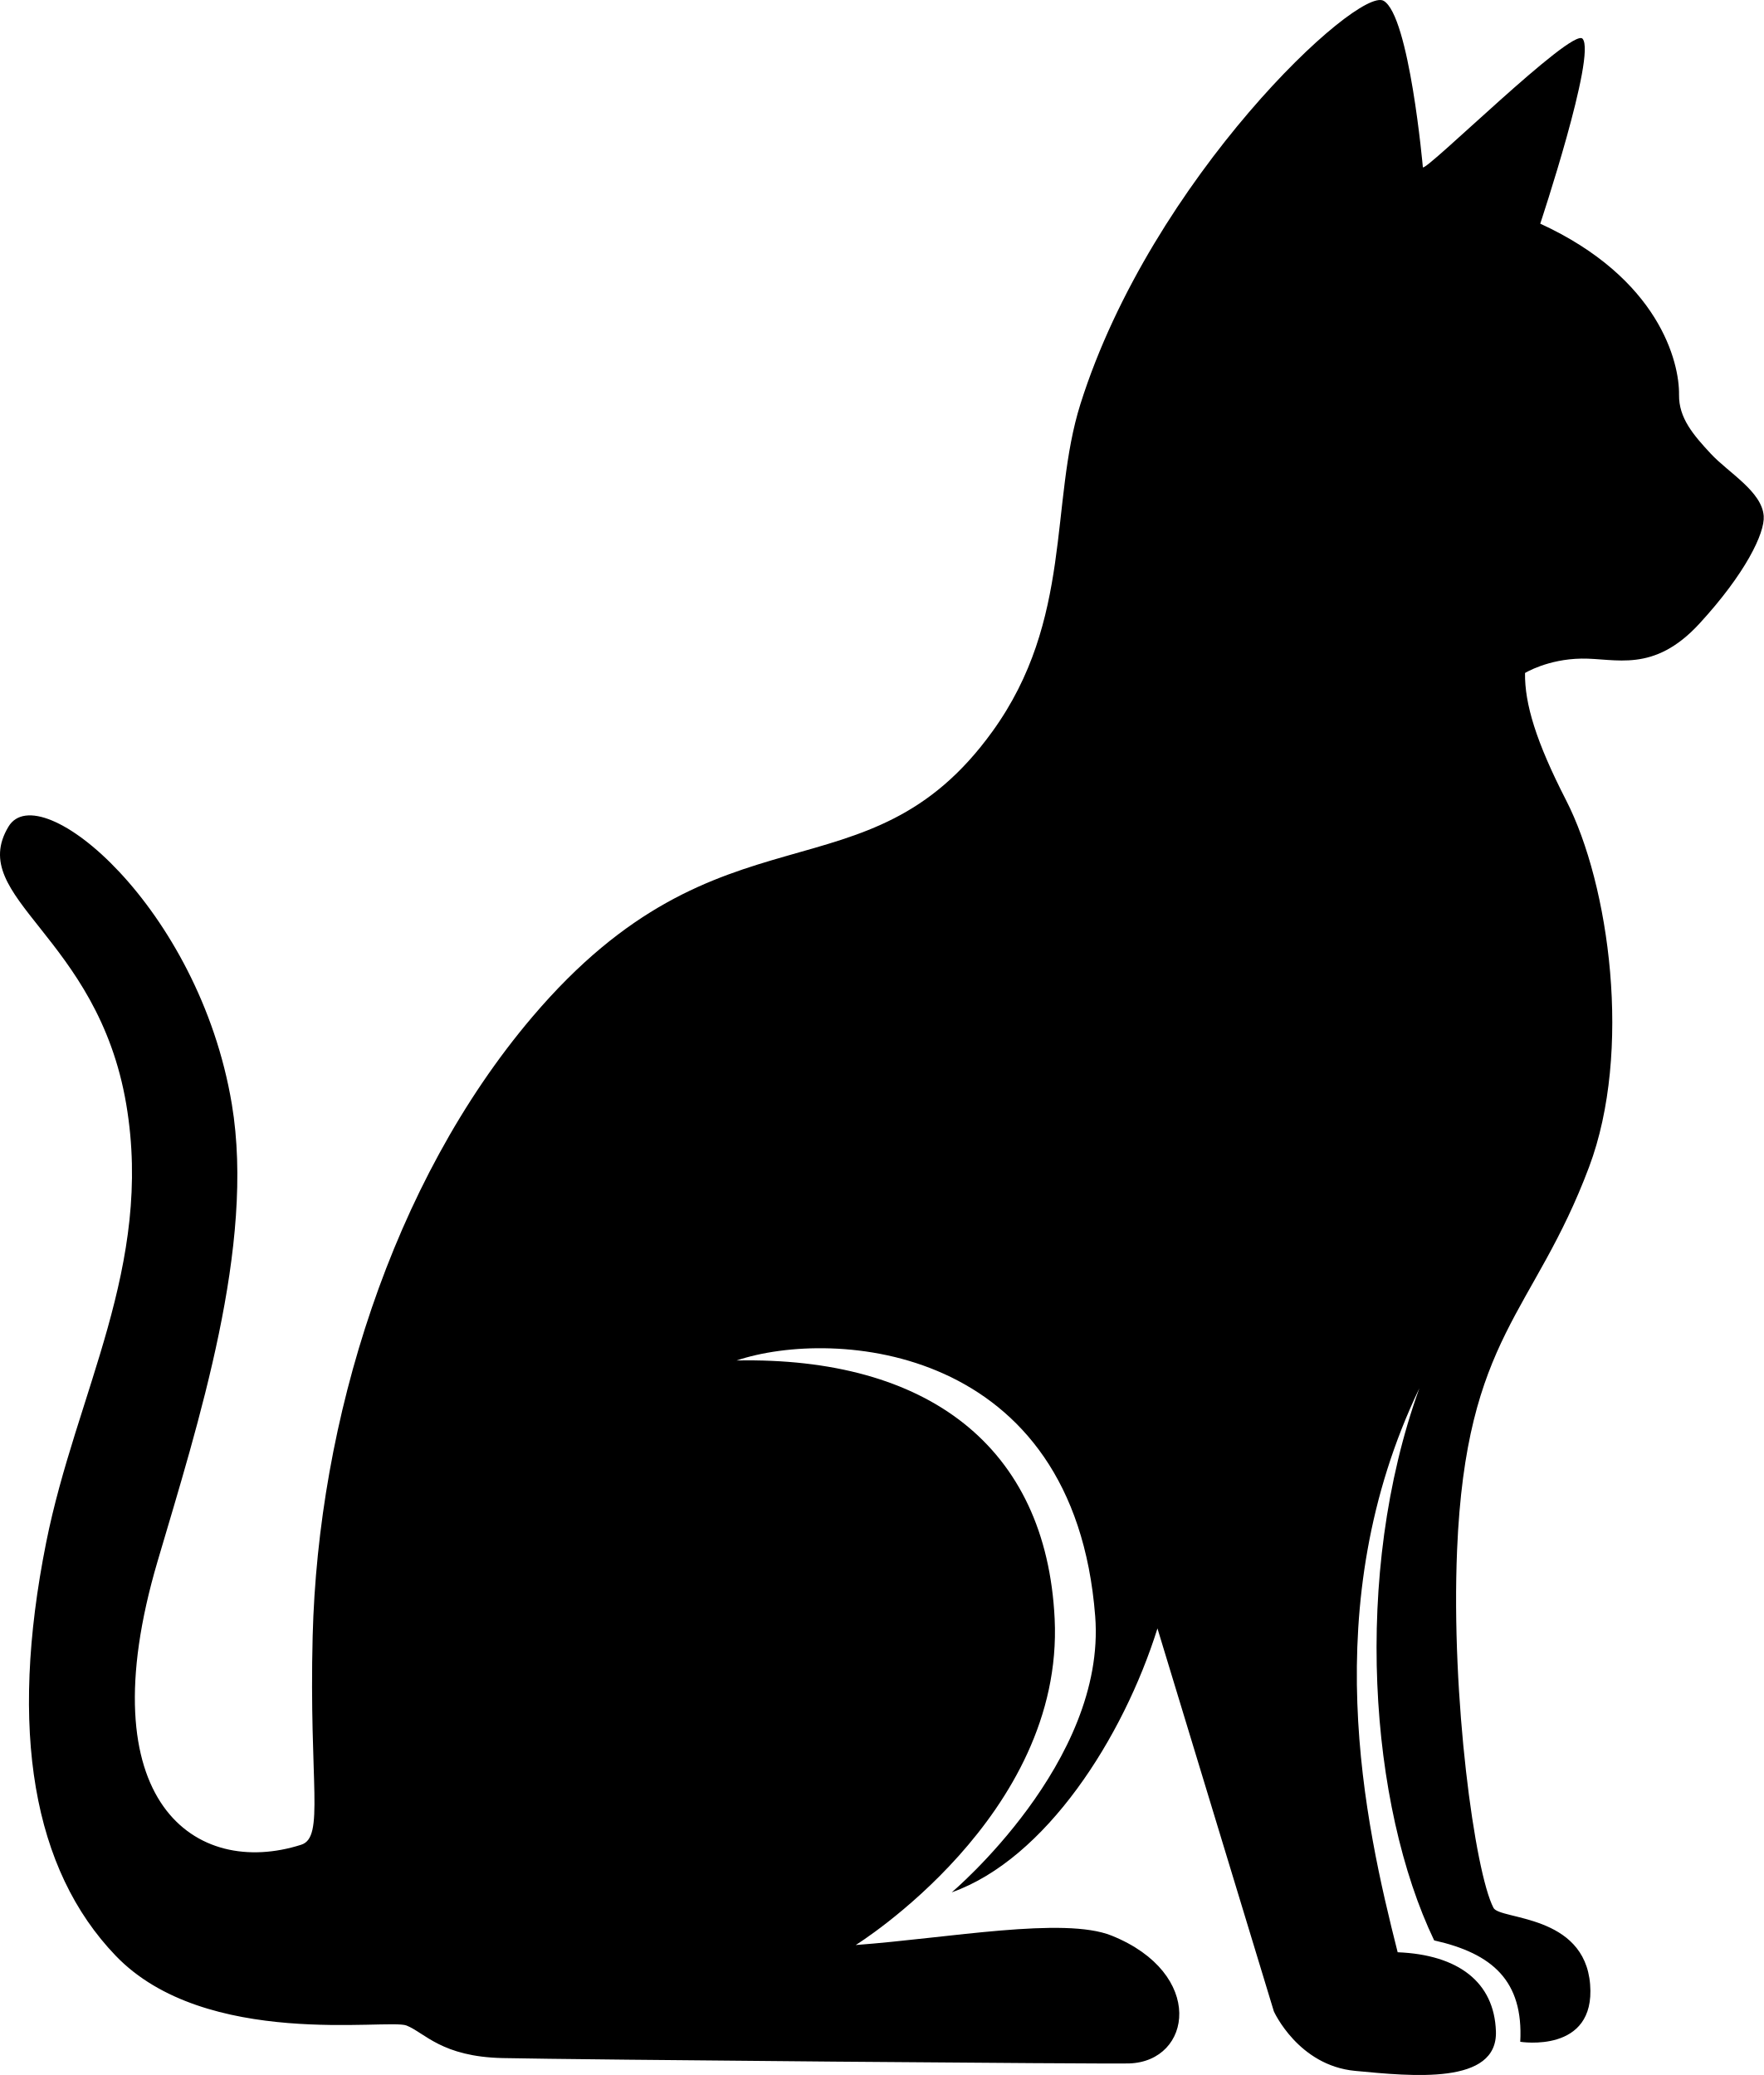
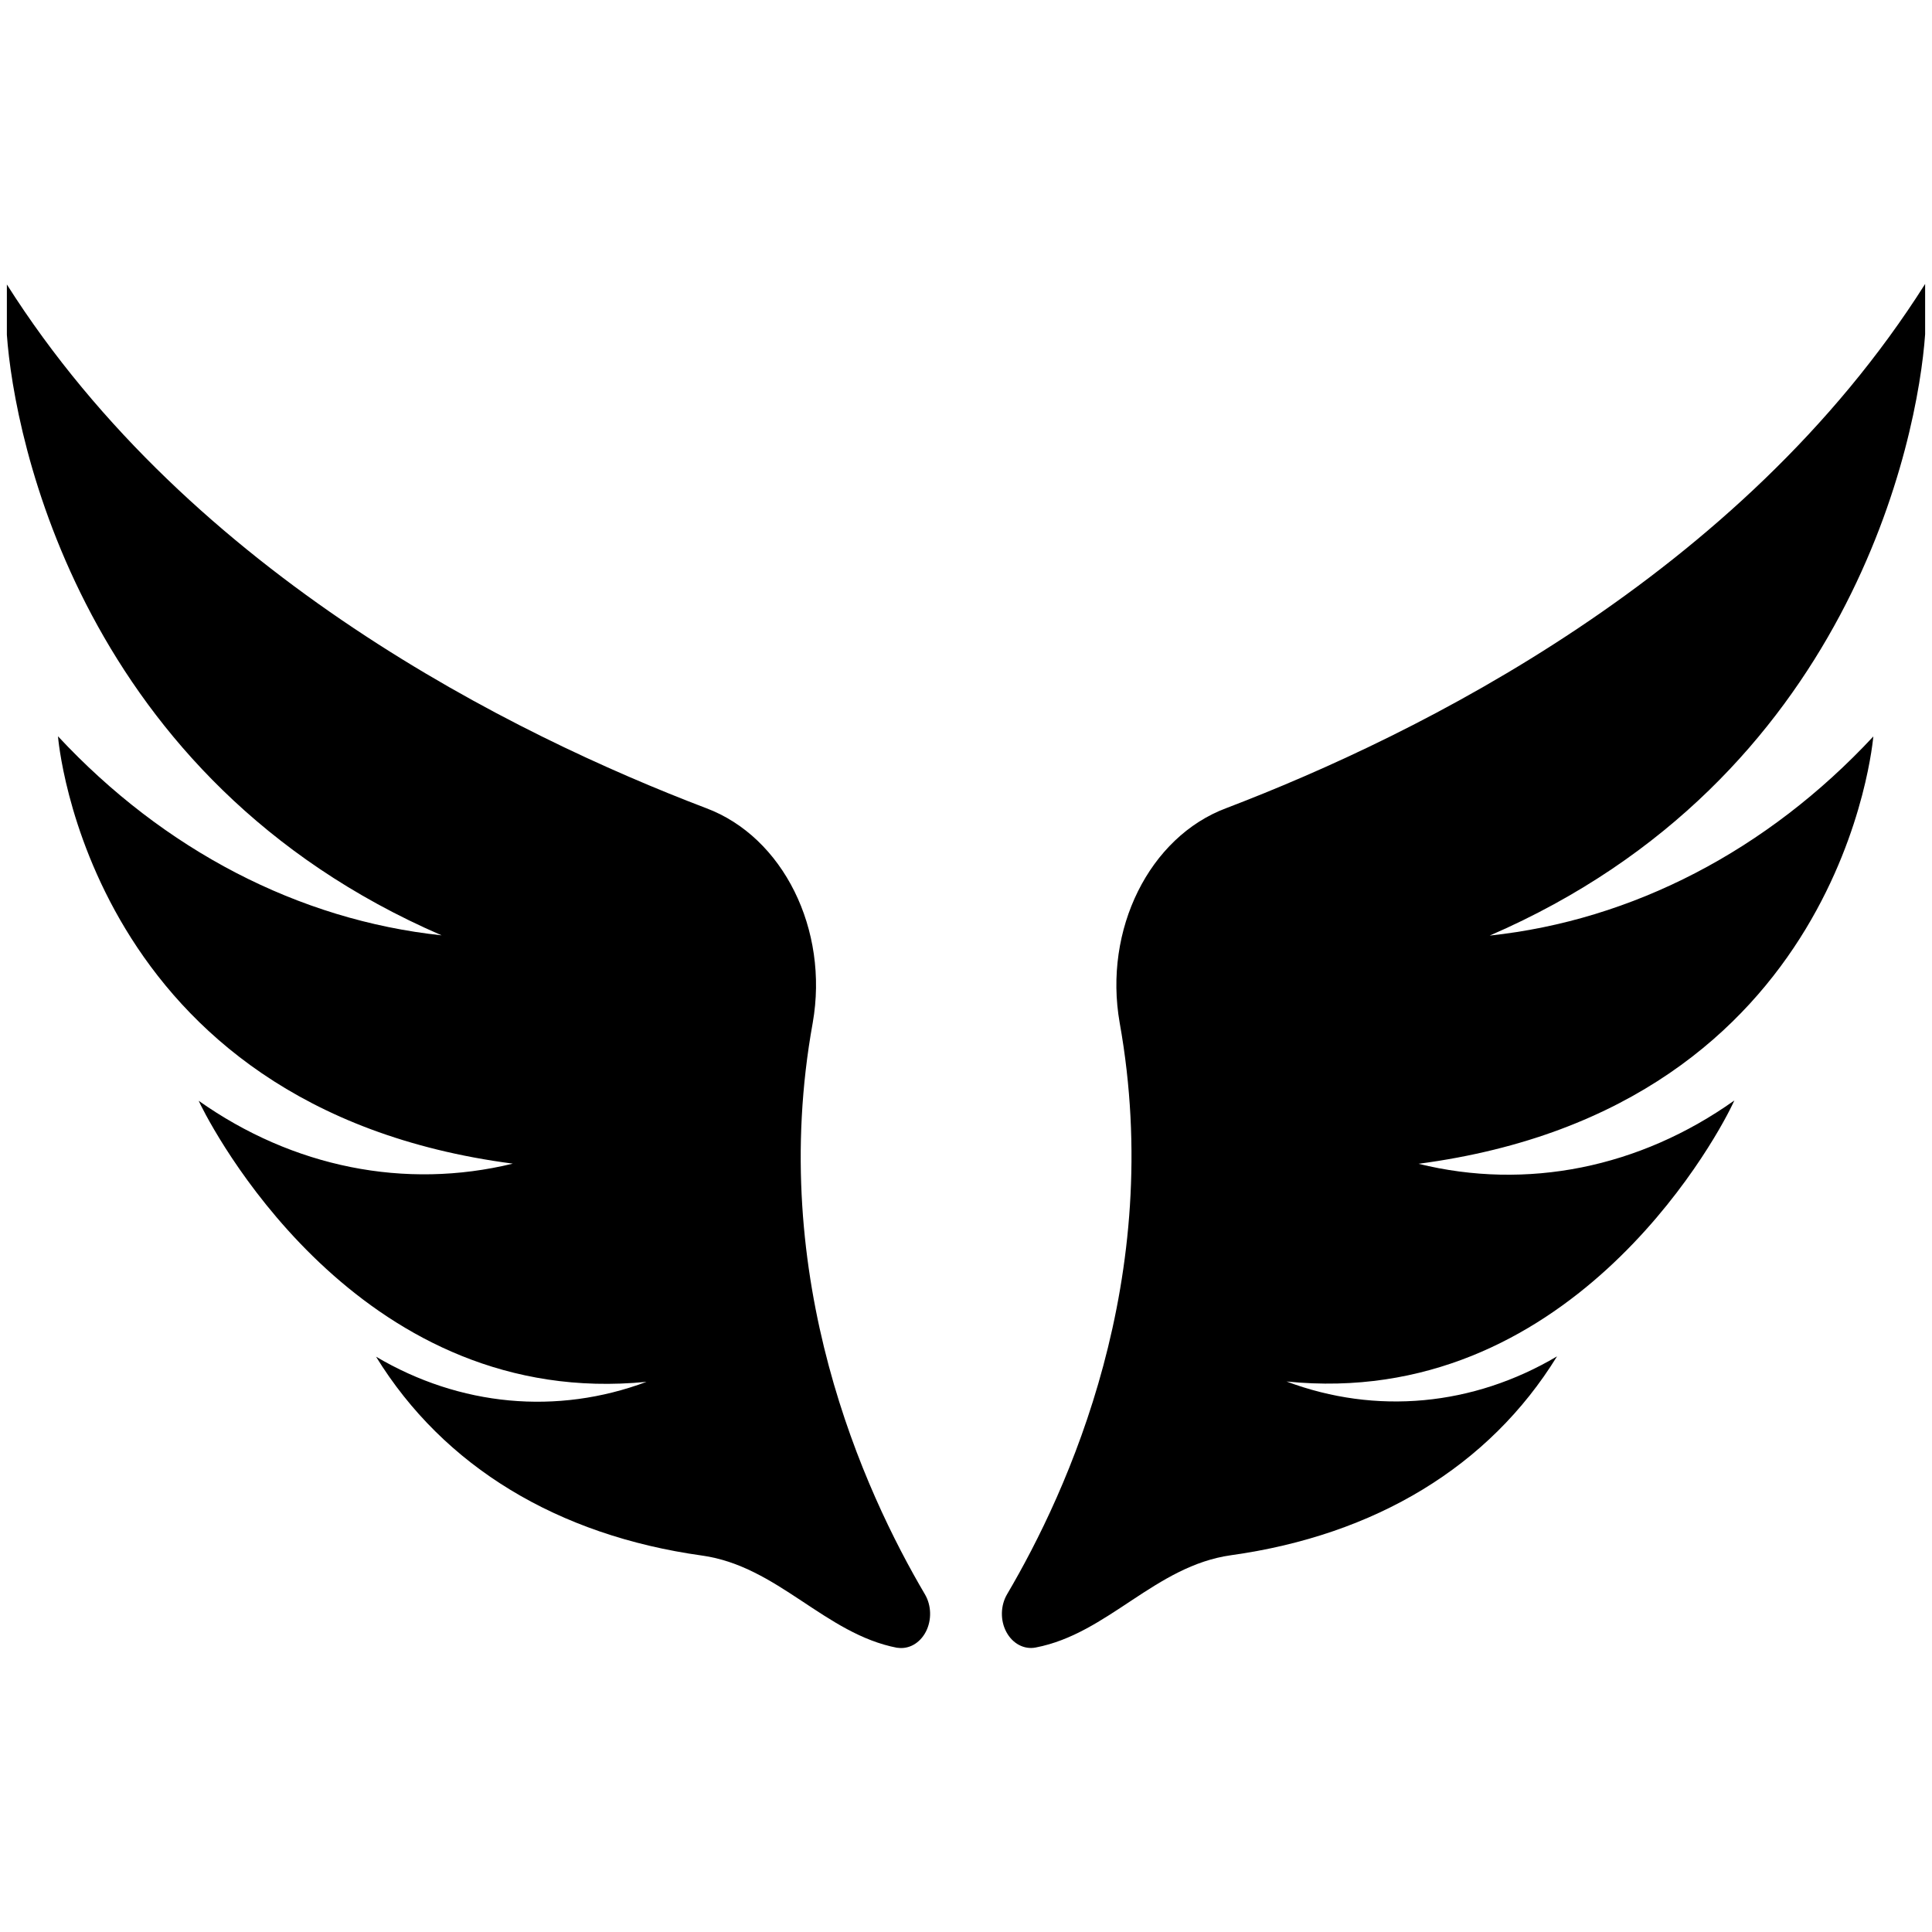
- <svg xmlns="http://www.w3.org/2000/svg" width="1087.162" height="1279.188" viewBox="0 0 815.371 959.391">
-   <path d="M712.013 103.501s26.062-78.28 19.594-85.594c-4.781-5.437-72.375 61.5-73.828 59.438 0 0-6.234-70.078-18.141-76.969s-107.2 81.891-140.16 186.42c-14.391 45.656-3.328 99.656-40.688 151.4-58.266 80.766-125.16 28.875-212.72 132-65.156 76.734-99 186.94-101.53 286.31-1.734 68.11 5.625 92.953-5.297 96.422-48.516 15.516-99.328-19.312-66.422-130.97 18.89-64.125 45.234-146.11 34.36-211.4-15.19-91.219-88.923-152.29-103.27-128.34-19.782 32.953 41.25 50.156 54.468 128.44 12.61 74.72-23.203 133.26-37.03 202.5-17.44 87.234-6 151.36 32.108 191.06 41.53 43.312 126.1 28.97 134.48 32.297 8.39 3.328 16.22 14.438 44.39 15.047 33.47.75 279.56 2.813 289.69 2.484 29.11-.937 35.345-41.625-8.155-59.109-22.078-8.859-75.047 1.125-118.27 4.36 0 0 96.328-59.672 91.969-150.79-3.844-79.922-59.062-121.22-147.05-119.48 44.906-15.094 156.05-7.594 165.79 118.27 5.25 67.406-66.328 127.64-66.328 127.64 43.5-15.422 79.312-71.578 95.109-122.02l53.812 177.05s11.25 25.03 37.547 27.516 66 6.656 65.109-18.328c-.797-22.78-17.484-35.39-45.422-36.516-15.094-59.672-37.97-160.55 10.03-260.76-31.171 86.25-22.968 193.08 6.845 255.28 26.953 6.047 41.297 18.703 39.797 46.875 0 0 34.875 5.672 32.297-26.53-2.625-32.626-41.766-29.767-44.672-35.392-8.625-16.547-19.688-97.266-16.828-165.47 4.172-99.28 35.484-108.98 61.03-177.1 20.017-53.297 9.423-130.45-10.64-169.55-13.875-27.047-19.172-44.578-18.984-58.828 0 0 10.406-6.422 26.109-6.656 15.703-.235 33.234 6.984 54.516-16.172s30.28-41.86 29.719-49.734c-.797-11.344-16.266-20.016-24.422-28.78-8.156-8.766-14.86-16.595-14.72-27.235.235-15.047-9.14-53.953-64.358-79.266z" />
+ <svg xmlns="http://www.w3.org/2000/svg" width="1200pt" height="1200pt" version="1.1" viewBox="0 0 1200 1200" id="svg4676">
+   <defs id="defs4680" />
+   <g id="g5589" transform="translate(-0.0059841,64.33217)">
+     <path d="M 504.805,570.957 C 514.992,513.077 486.394,455.501 438.613,437.628 319.368,392.189 119.083,293.499 4.273,112.366 v 31.228 C 8.772,207.635 50.607,419.815 274.314,516.621 185.575,507.167 101.906,463.741 36.023,392.991 c 0,0 17.737,230.786 282.507,265.435 -66.864,16.285 -136.51,2.379 -195.111,-39.035 l 1.345,2.806 c 12.307,24.641 103.011,188.953 276.814,171.752 -55.591,20.798 -115.891,15.187 -168.006,-15.614 42.094,68.372 112.945,111.004 202.404,123.508 47.265,6.587 76.379,48.732 121.418,57.331 v -0.061 c 7.085,1.098 14.014,-2.806 17.737,-10.064 3.672,-7.197 3.413,-16.285 -0.672,-23.176 -37.595,-63.858 -98.357,-196.097 -69.657,-354.903 z" id="path4672" style="stroke-width:1.198" />
+     <path d="m 761.651,437.615 c -47.782,17.87 -76.379,75.446 -66.192,133.329 28.442,158.819 -32.32,291.055 -69.915,354.903 -4.137,7.014 -4.344,16.285 -0.465,23.482 3.878,7.258 11.066,11.04 18.203,9.637 44.989,-8.6 74.156,-50.745 121.418,-57.331 89.514,-12.503 160.306,-55.136 202.404,-123.508 -52.126,30.862 -112.427,36.473 -168.006,15.614 173.809,17.627 264.767,-146.627 276.814,-171.752 l 1.345,-2.806 c -58.849,41.84 -128.92,55.929 -196.192,39.339 264.767,-34.948 282.352,-265.435 282.507,-265.435 -65.882,70.811 -149.549,114.237 -238.29,123.69 C 1149.405,419.799 1191.238,207.609 1195.739,143.267 V 112.039 C 1080.94,293.485 880.655,392.164 761.664,437.614 Z" id="path4674" style="stroke-width:1.198" />
+   </g>
</svg>
